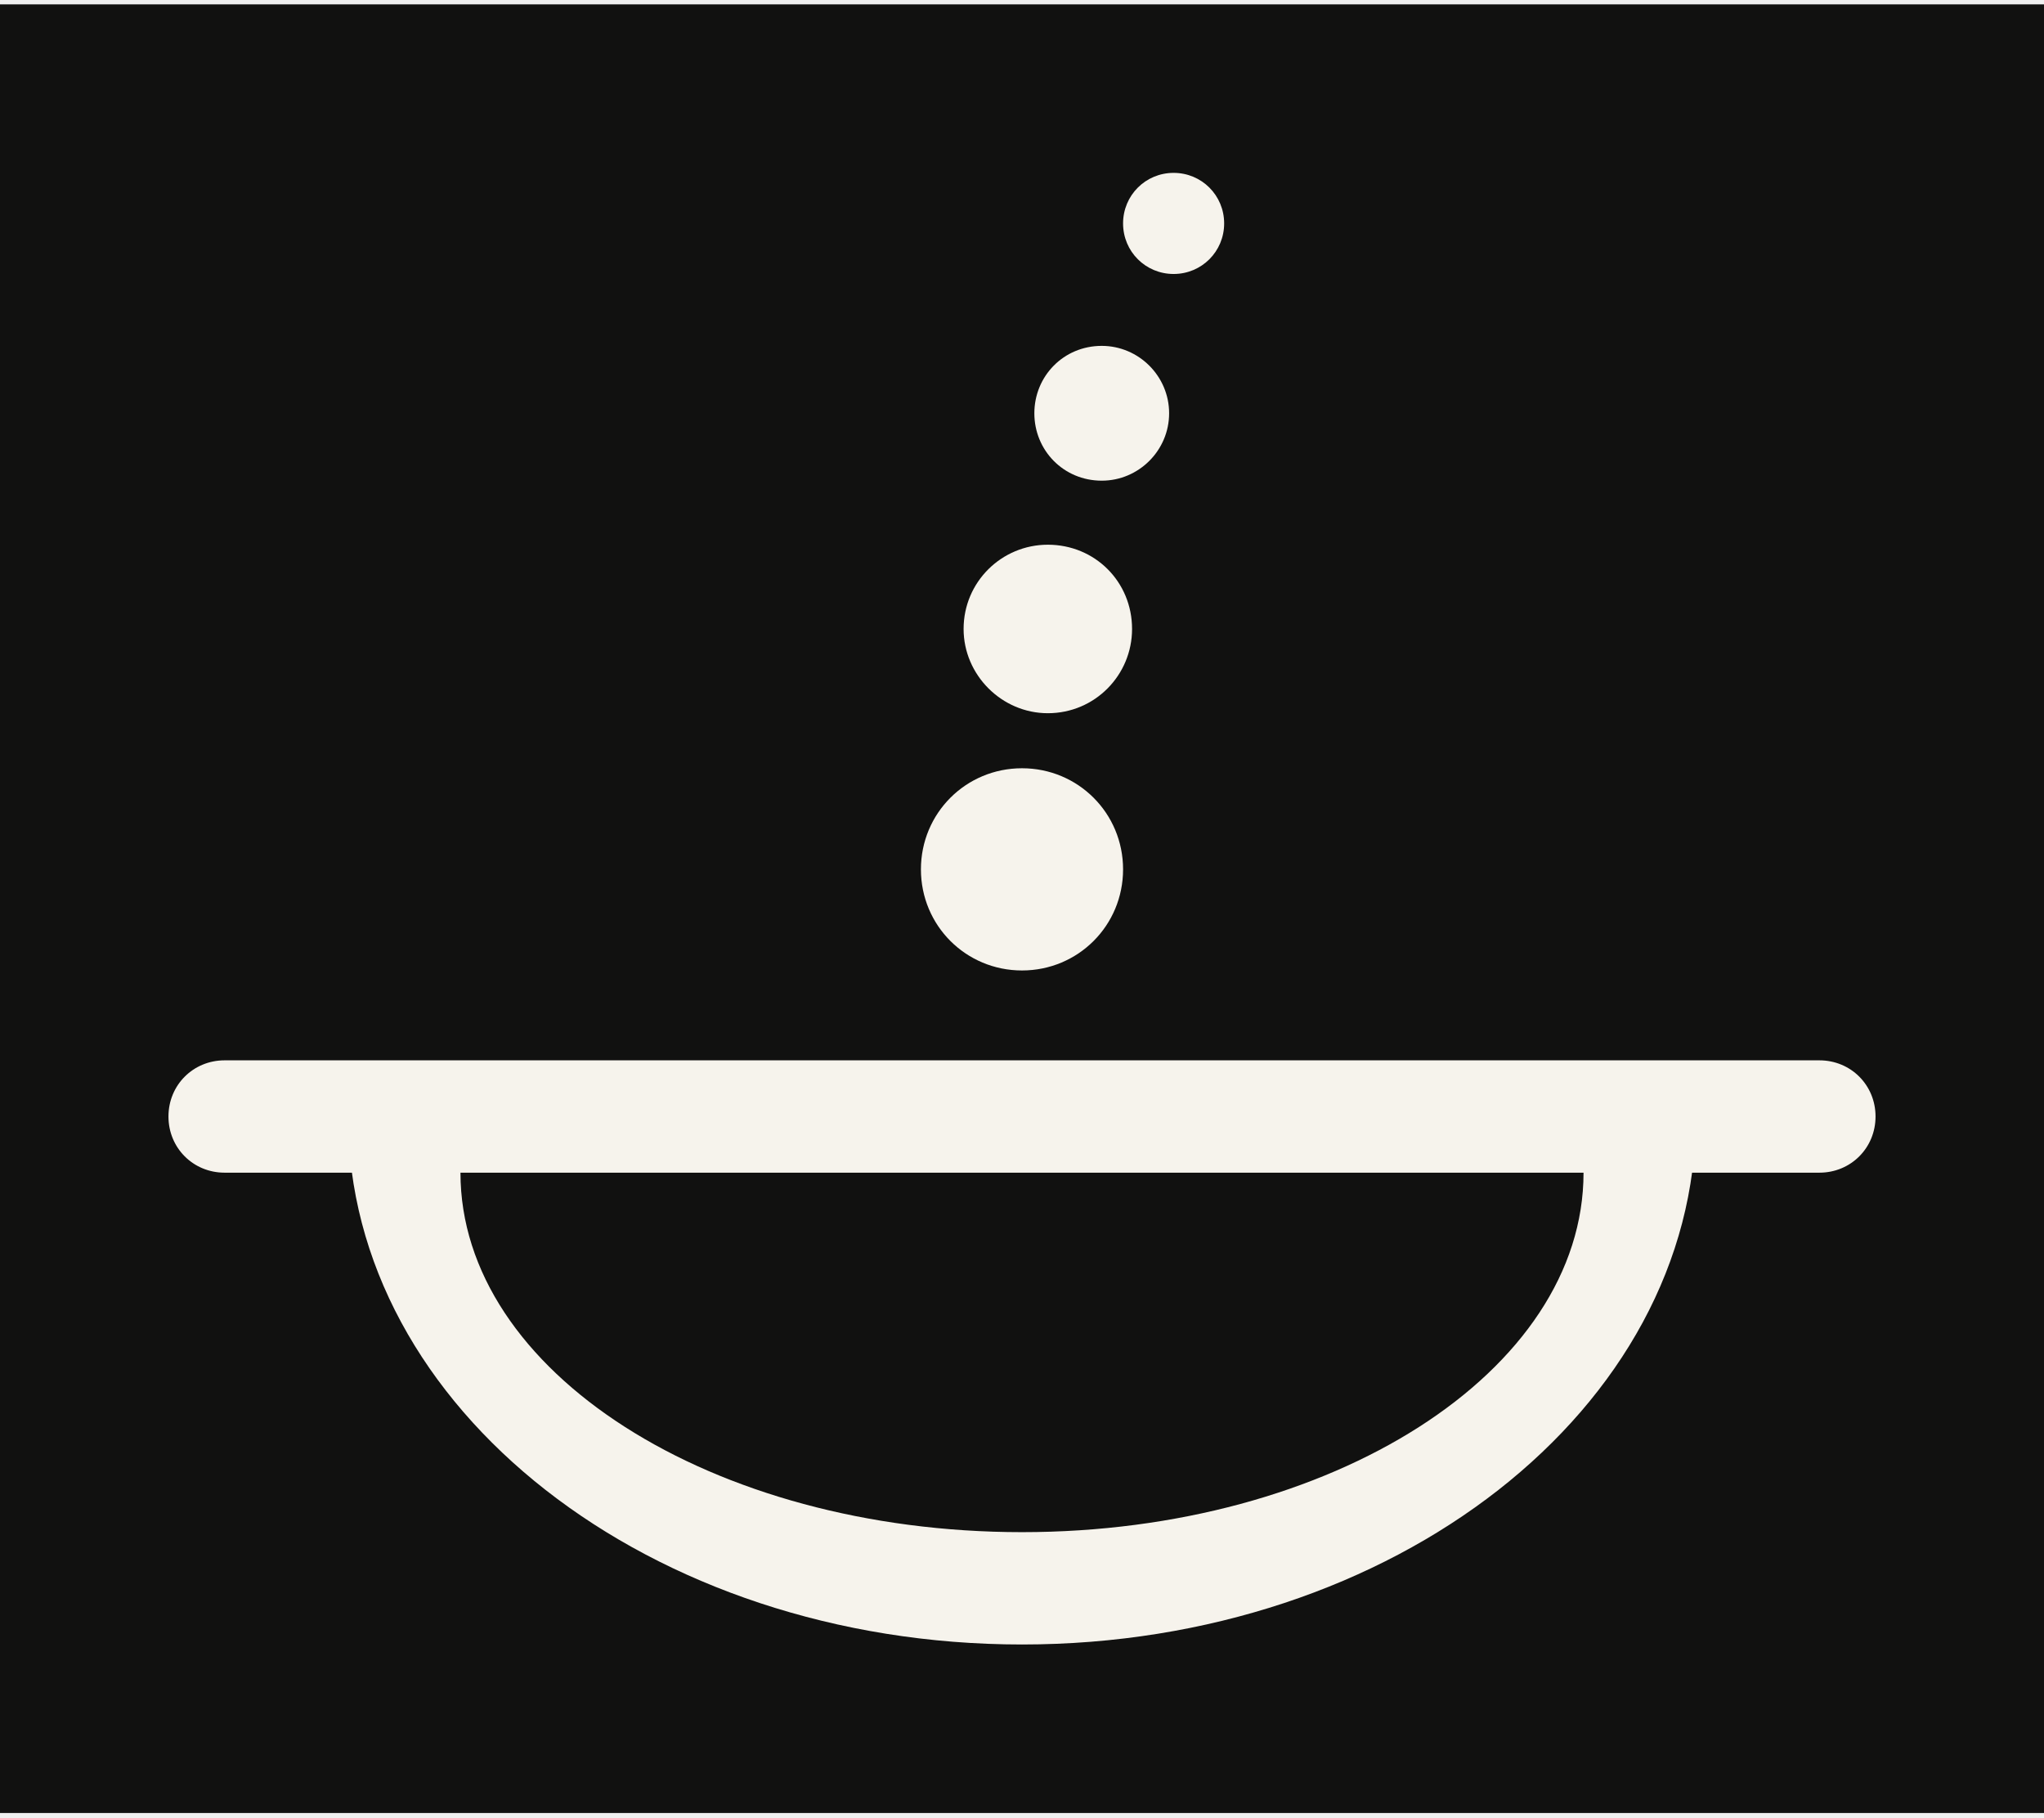
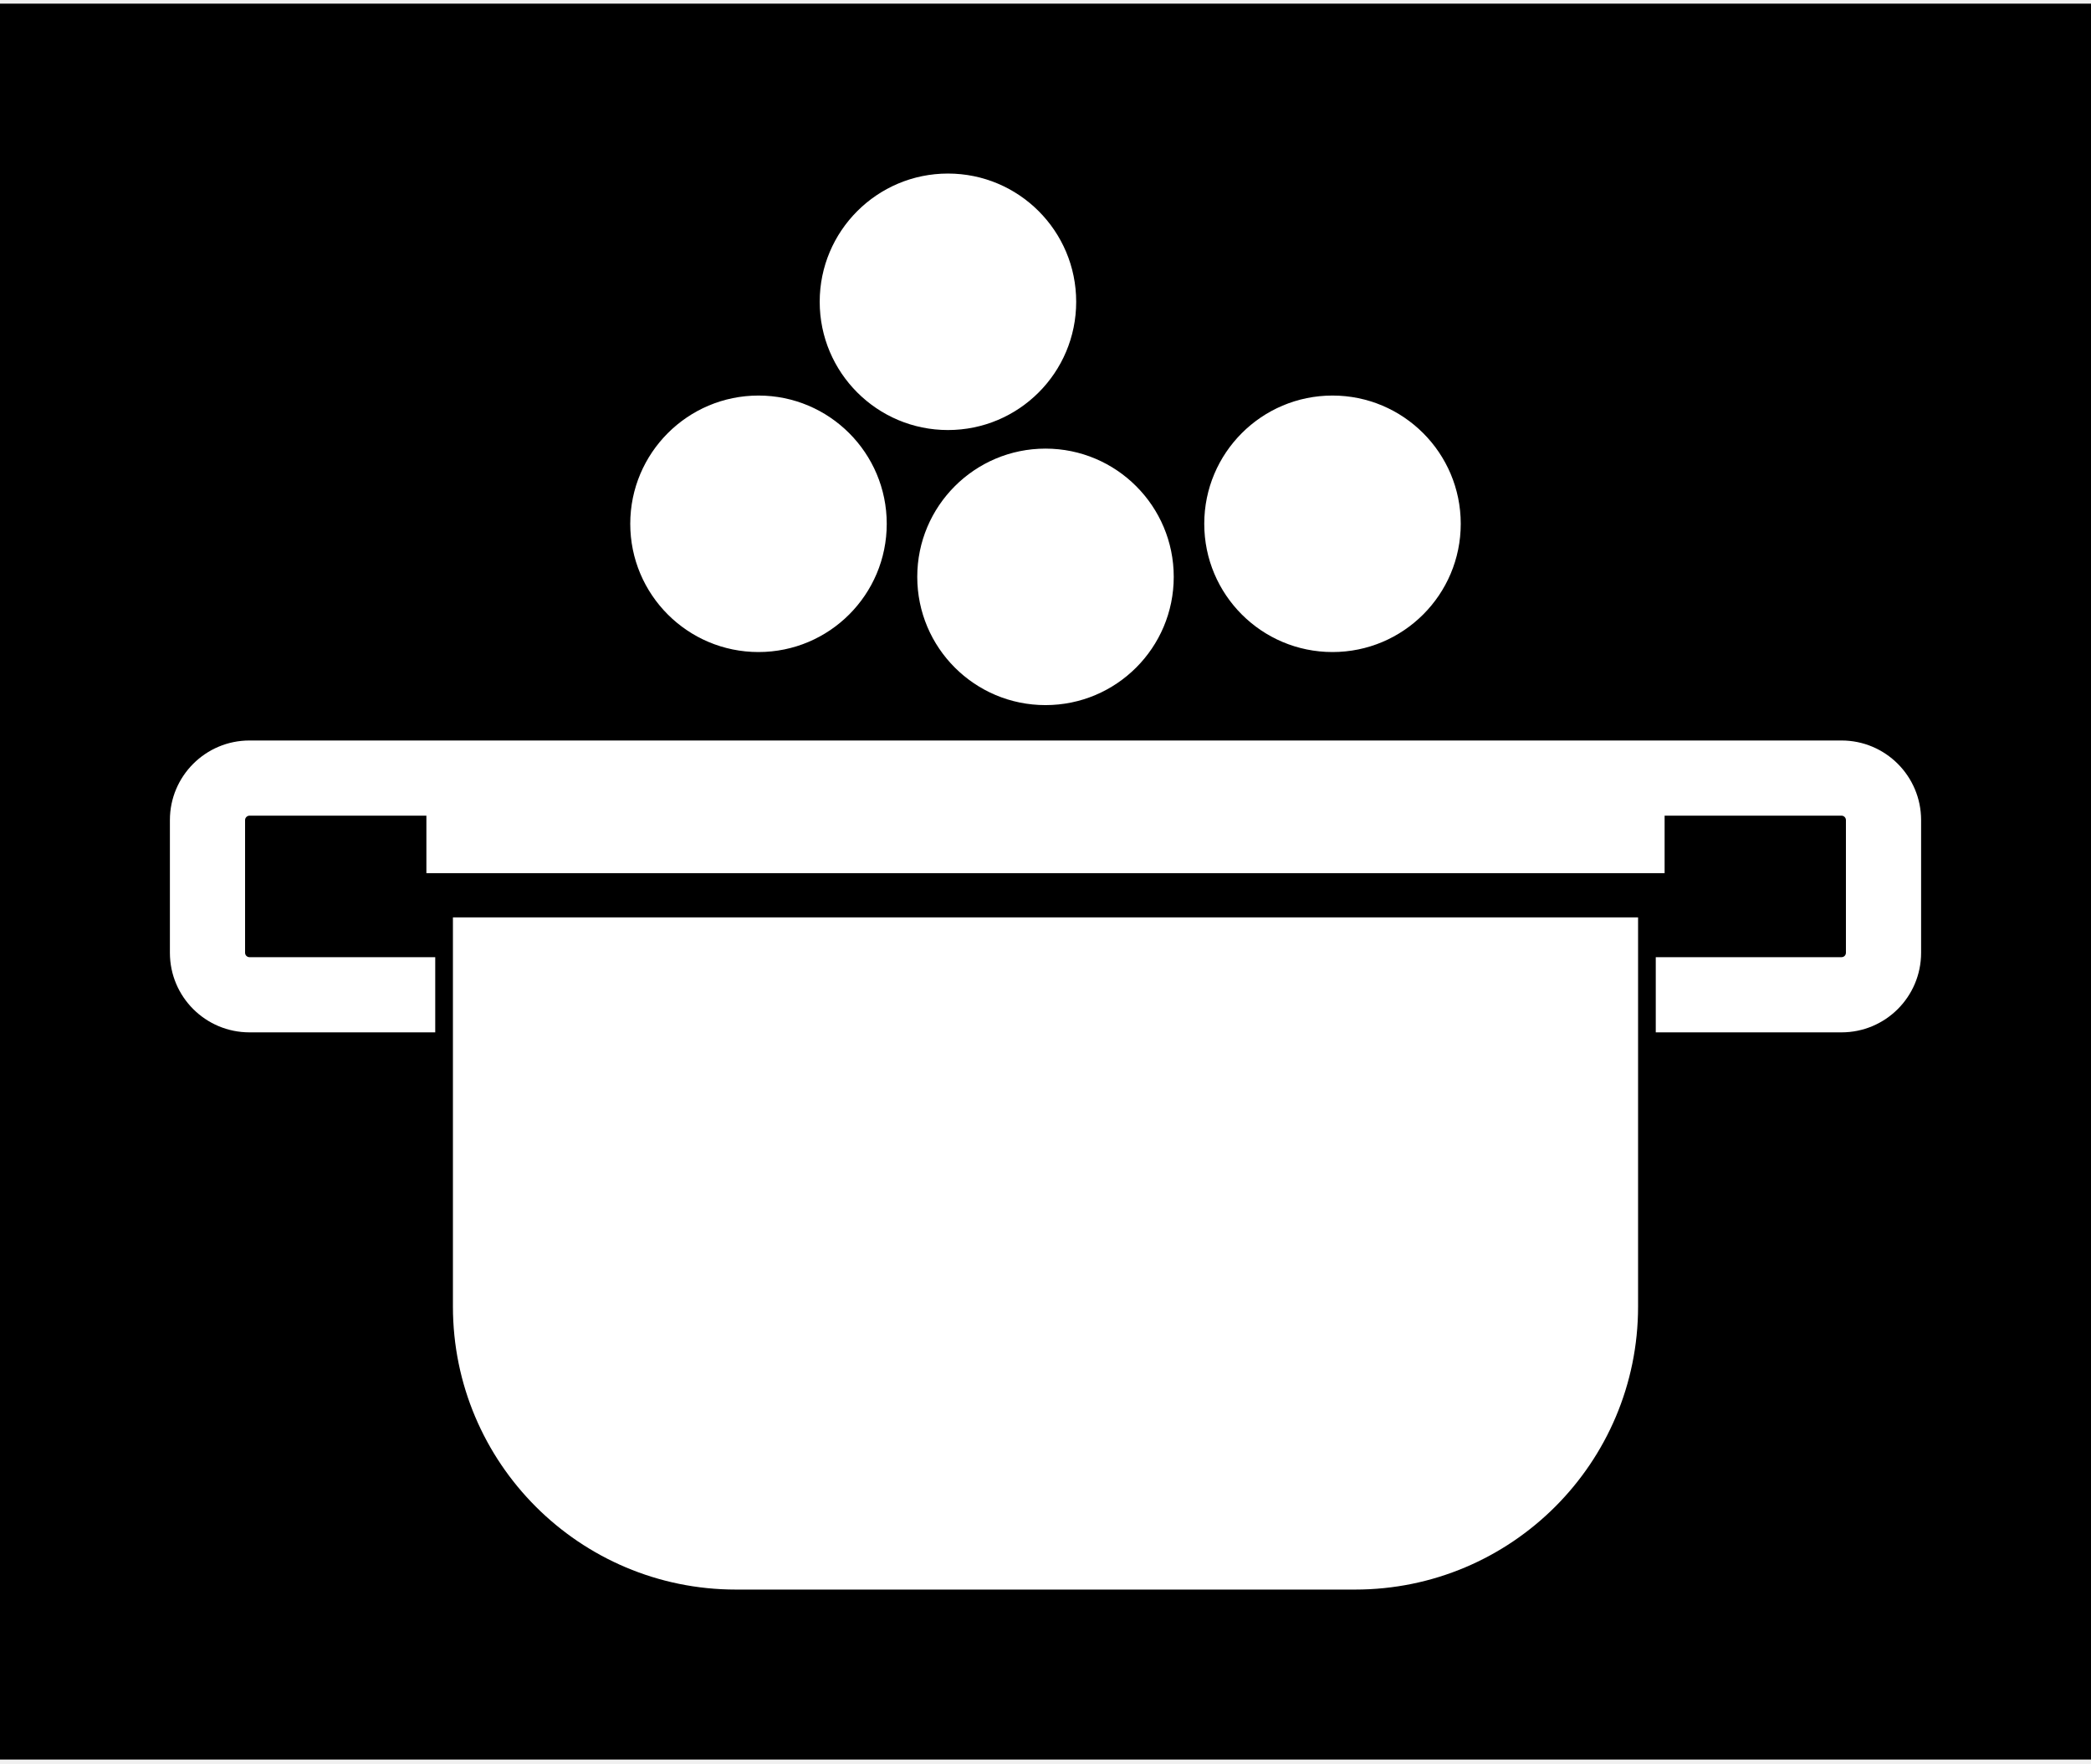
- <svg xmlns="http://www.w3.org/2000/svg" viewBox="0 0 18.20 16.10" width="18" height="16" role="img" aria-label="Base mark">
-   <rect width="18.2" height="16.1" rx="0" fill="#111110" />
-   <path fill="#F6F3EC" d="M2 9.4L16.2 9.4C16.48 9.4 16.7 9.62 16.7 9.9L16.7 9.9C16.7 10.18 16.48 10.4 16.2 10.4L2 10.4C1.72 10.4 1.5 10.18 1.5 9.9L1.5 9.9C1.5 9.62 1.72 9.4 2 9.4ZM3.1 9.9L15.1 9.9C15.1 12.5 12.41 14.6 9.1 14.6C5.79 14.6 3.1 12.5 3.1 9.9ZM4.1 10.4C4.1 12.17 6.34 13.6 9.1 13.6C11.86 13.6 14.1 12.17 14.1 10.4L4.1 10.4ZM10 7.7C10 8.2 9.6 8.6 9.1 8.6C8.6 8.6 8.2 8.2 8.2 7.7C8.2 7.2 8.6 6.8 9.1 6.8C9.6 6.8 10 7.2 10 7.7ZM10.08 5.56C10.08 5.97 9.75 6.31 9.33 6.31C8.92 6.31 8.58 5.97 8.58 5.56C8.58 5.14 8.92 4.81 9.33 4.81C9.75 4.81 10.08 5.14 10.08 5.56ZM10.41 3.64C10.41 3.97 10.14 4.24 9.81 4.24C9.47 4.24 9.21 3.97 9.21 3.64C9.21 3.31 9.47 3.04 9.81 3.04C10.14 3.04 10.41 3.31 10.41 3.64ZM10.9 1.95C10.9 2.2 10.7 2.4 10.45 2.4C10.2 2.4 10 2.2 10 1.95C10 1.7 10.2 1.5 10.45 1.5C10.7 1.5 10.9 1.7 10.9 1.95Z" />
+ <svg xmlns="http://www.w3.org/2000/svg" viewBox="0 0 236.42 198.53" width="236" height="199" role="img" aria-label="Base mark">
+   <rect width="236.425" height="198.527" rx="0" fill="#000000" />
+   <path fill="#FFFFFF" d="M48.21 83.31L188.21 83.31L188.21 98.31L48.21 98.31L48.21 83.31ZM51.21 103.31L185.21 103.31L185.21 147.31C185.21 164.99 170.89 179.31 153.21 179.31L83.21 179.31C65.54 179.31 51.21 164.99 51.21 147.31L51.21 103.31ZM49.21 91.81L28.21 91.81C27.94 91.81 27.71 92.04 27.71 92.31L27.71 107.31C27.71 107.59 27.94 107.81 28.21 107.81L49.21 107.81L49.21 116.31L28.21 116.31C23.24 116.31 19.21 112.29 19.21 107.31L19.21 92.31C19.21 87.34 23.24 83.31 28.21 83.31L49.21 83.31ZM187.21 83.31L208.21 83.31C213.18 83.31 217.21 87.34 217.21 92.31L217.21 107.31C217.21 112.29 213.18 116.31 208.21 116.31L187.21 116.31L187.21 107.81L208.21 107.81C208.49 107.81 208.71 107.59 208.71 107.31L208.71 92.31C208.71 92.04 208.49 91.81 208.21 91.81L187.21 91.81L187.21 83.31ZM100.26 58.81C100.26 66.82 93.77 73.31 85.76 73.31C77.75 73.31 71.26 66.82 71.26 58.81C71.26 50.81 77.75 44.31 85.76 44.31C93.77 44.31 100.26 50.81 100.26 58.81ZM132.71 64.81C132.71 72.82 126.22 79.31 118.21 79.31C110.2 79.31 103.71 72.82 103.71 64.81C103.71 56.81 110.2 50.31 118.21 50.31C126.22 50.31 132.71 56.81 132.71 64.81ZM165.16 58.81C165.16 66.82 158.67 73.31 150.66 73.31C142.65 73.31 136.16 66.82 136.16 58.81C136.16 50.81 142.65 44.31 150.66 44.31C158.67 44.31 165.16 50.81 165.16 58.81ZM121.68 33.71C121.68 41.72 115.19 48.21 107.18 48.21C99.18 48.21 92.68 41.72 92.68 33.71C92.68 25.7 99.18 19.21 107.18 19.21C115.19 19.21 121.68 25.7 121.68 33.71Z" />
</svg>
